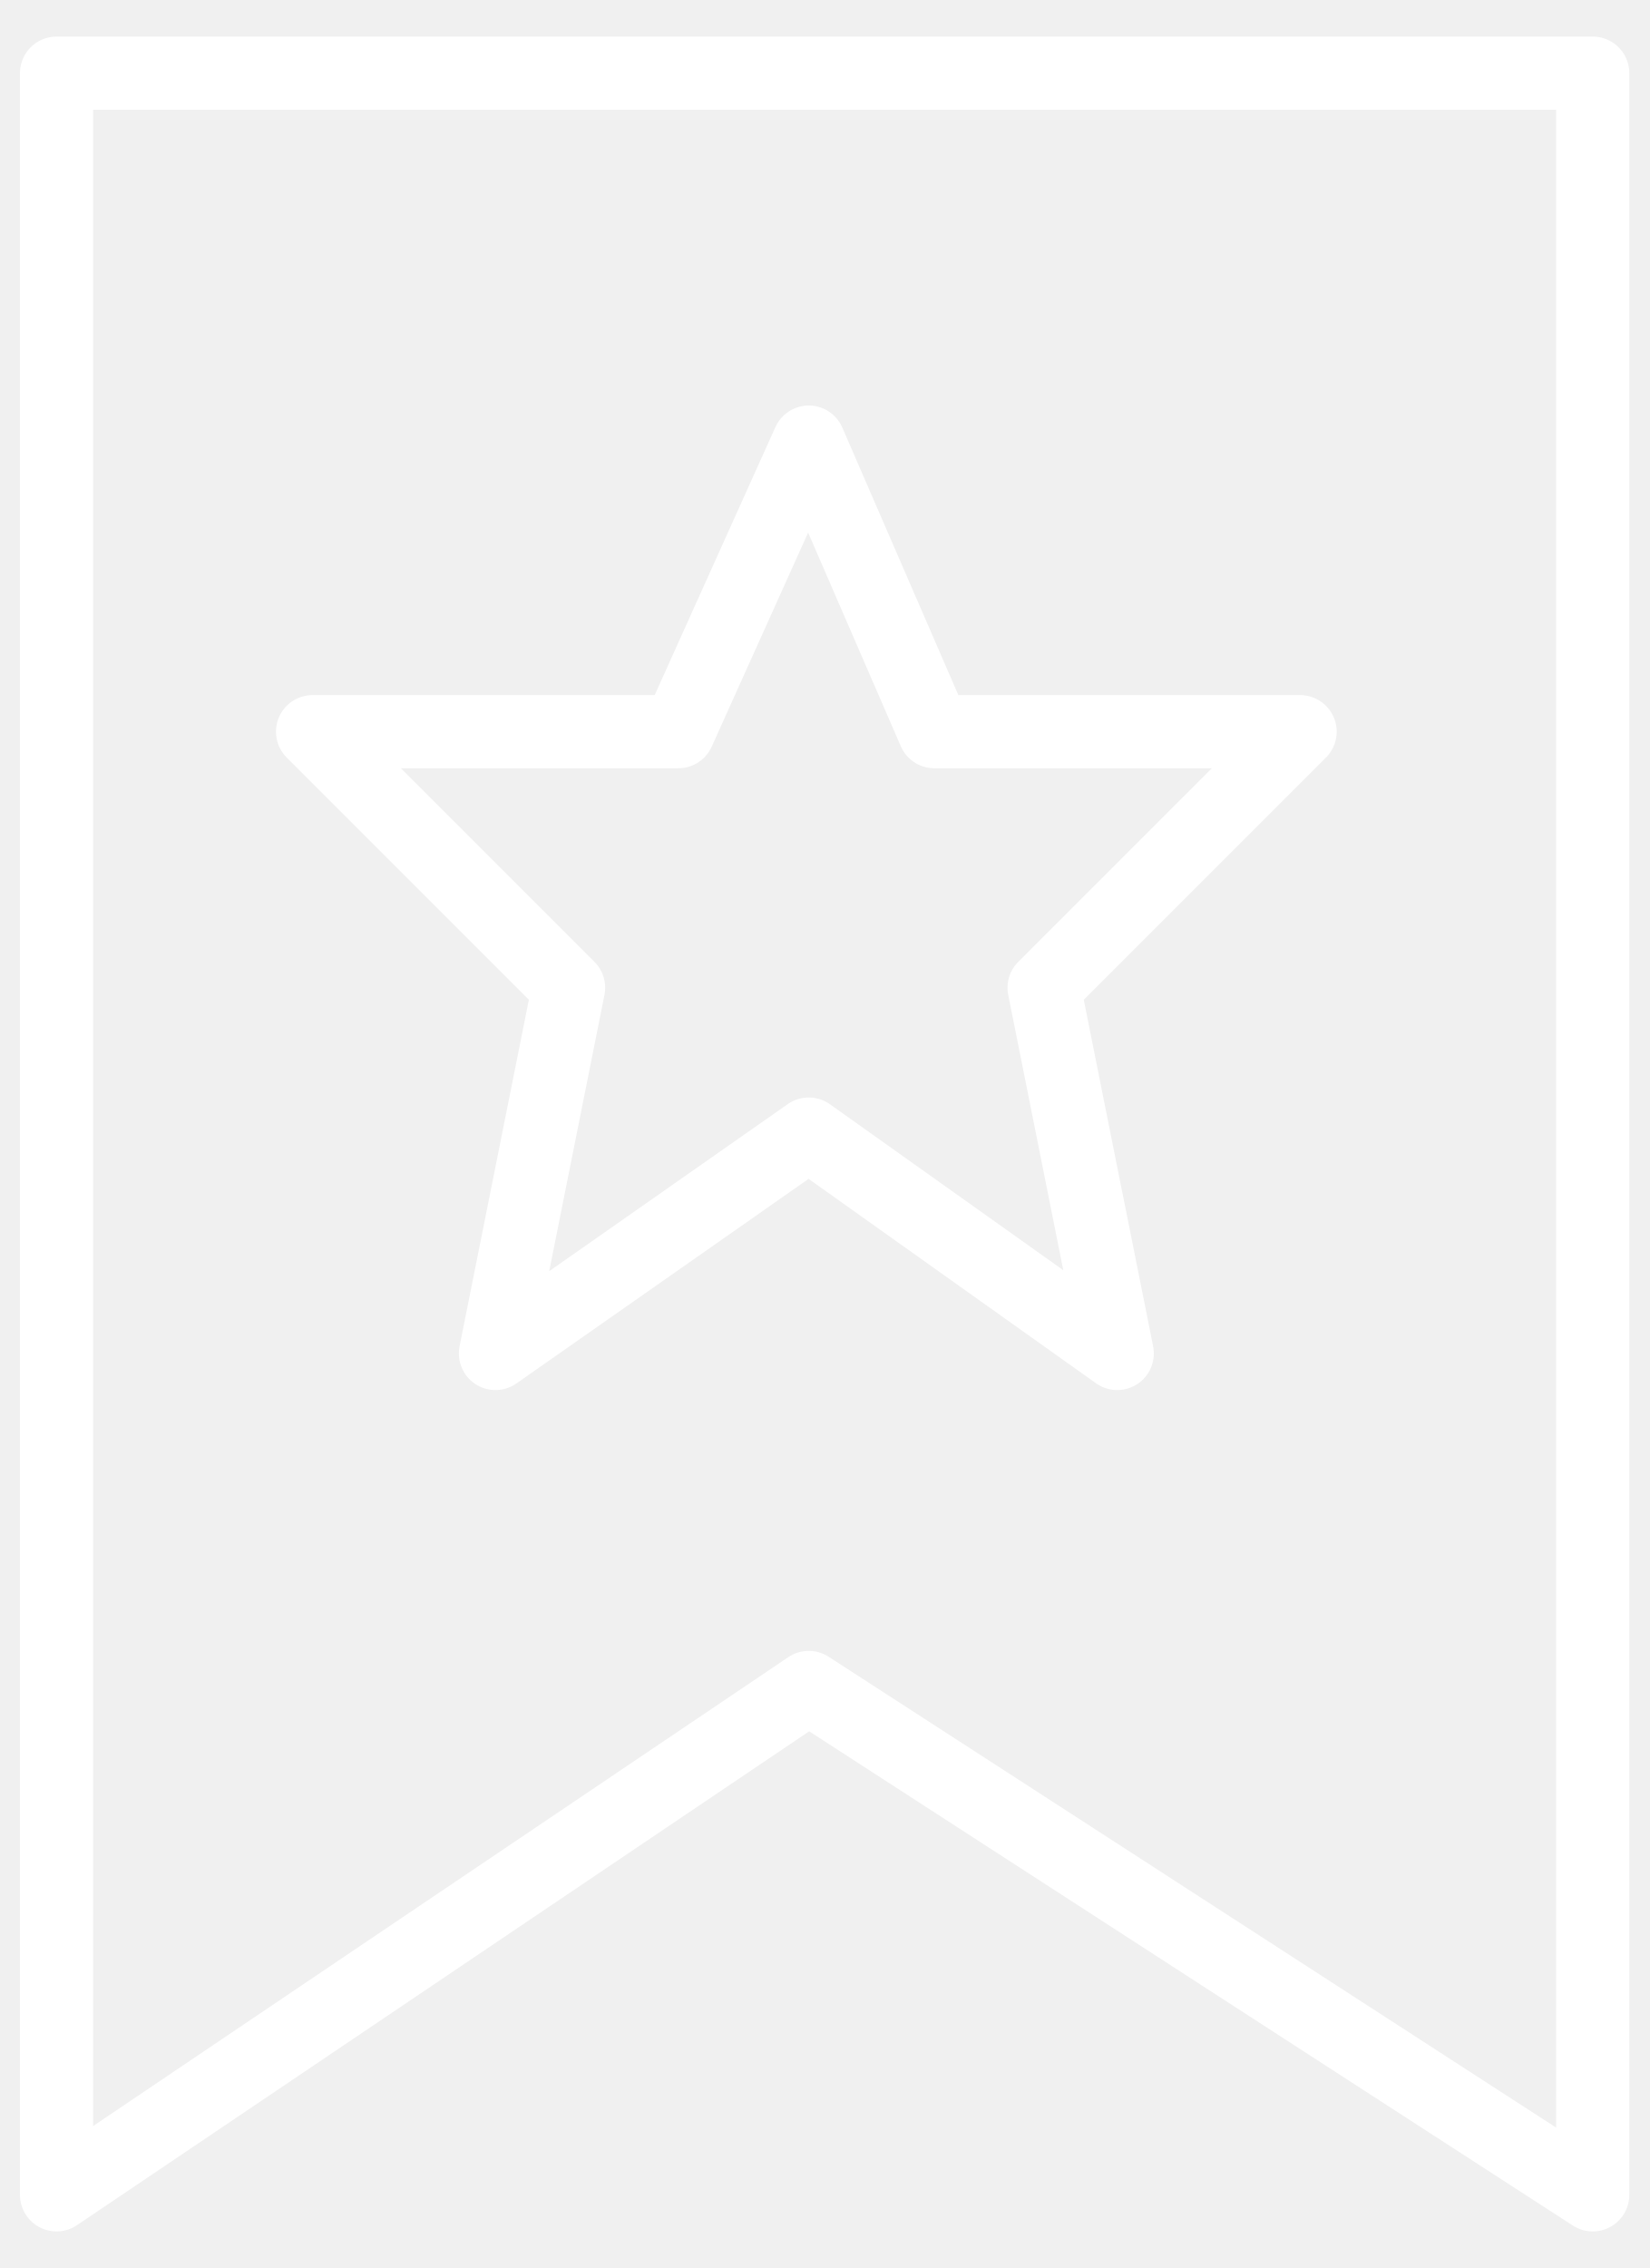
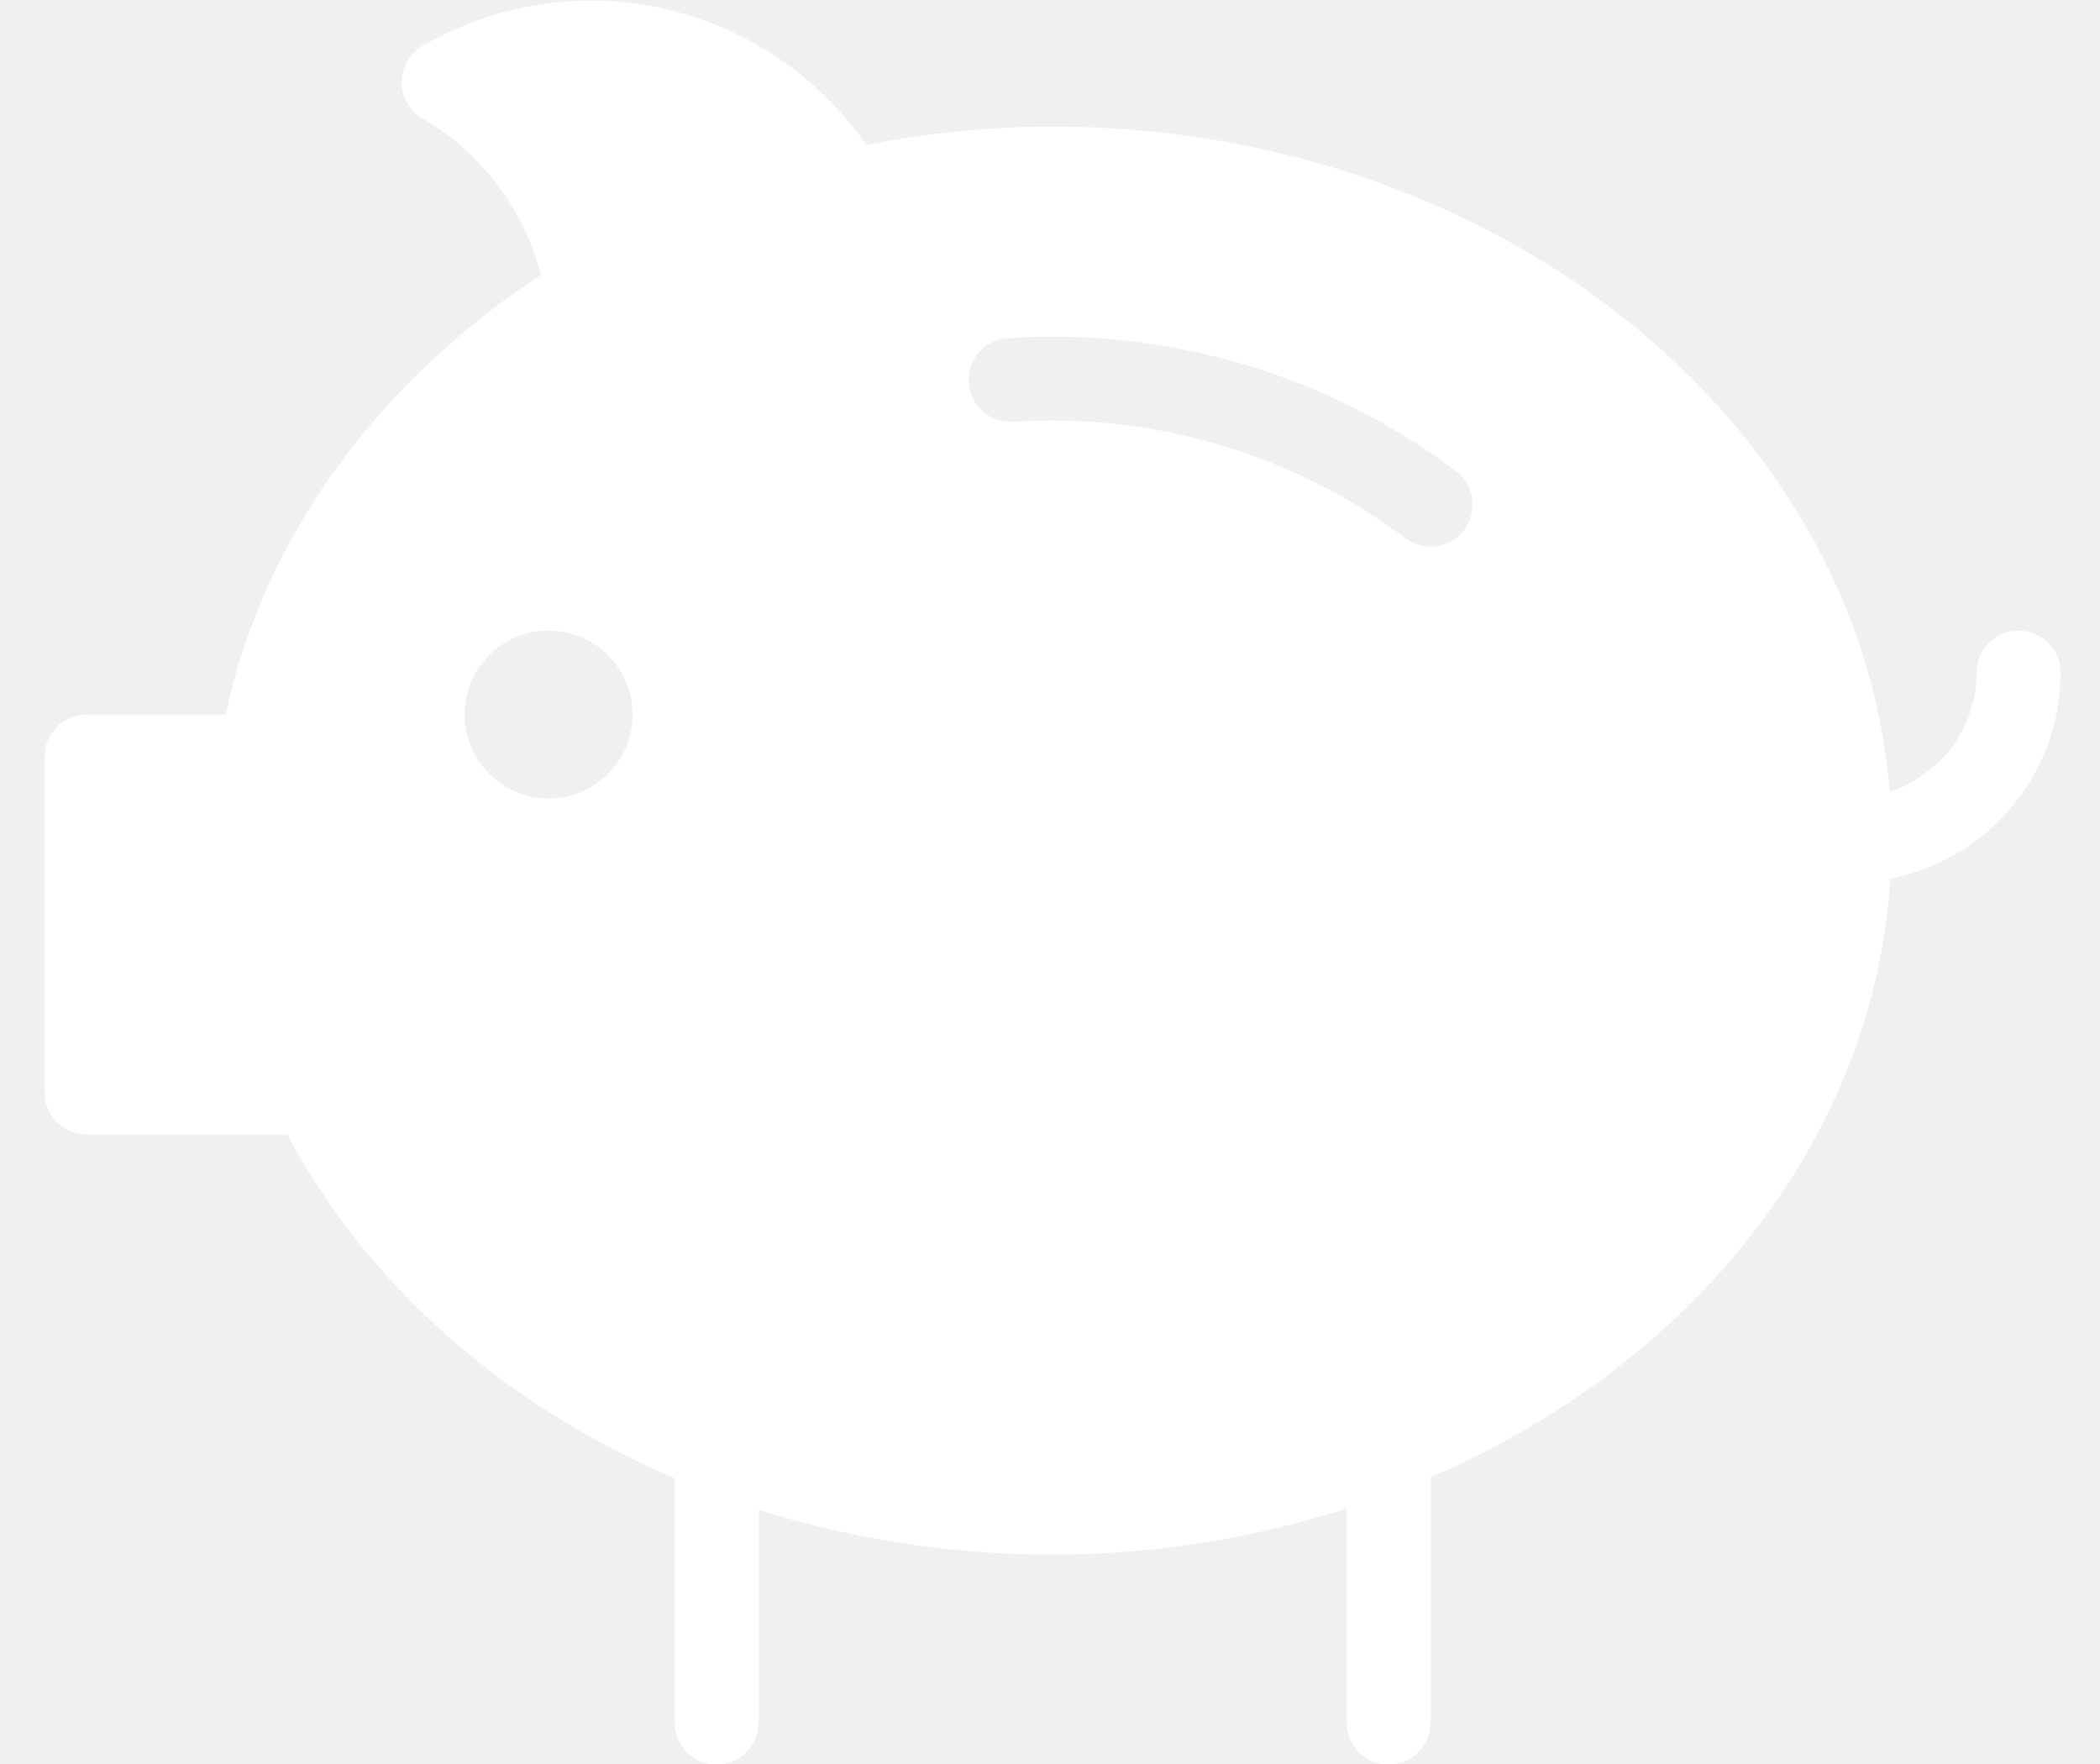
- <svg xmlns="http://www.w3.org/2000/svg" width="16px" height="22px" viewBox="0 0 22 31" version="1.1">
+ <svg xmlns="http://www.w3.org/2000/svg" width="25px" height="21px" viewBox="0 0 25 21" version="1.1">
+   <defs />
  <g id="UI" stroke="none" stroke-width="1" fill="none" fill-rule="evenodd">
-     <g id="Mgr-New-Tickets" transform="translate(-44, -375)" stroke="#FFFFFF" stroke-linejoin="round">
-       <g id="Manager-Sidebar" transform="translate(0, -1)">
-         <g id="check30-+-COMPLETED" transform="translate(44, 376)">
-           <g id="Stroke-4333-+-Stroke-4334" transform="translate(0, 0.5)">
-             <path d="M21.5,29.5 L10.783,22.565 L0.5,29.5 L0.5,0.5 L21.5,0.5 L21.5,29.5 L21.5,29.5 Z" id="Stroke-4333" stroke-linecap="round" />
-             <path d="M10.783,5.543 L12.5,9.501 L17.5,9.501 L14,13.001 L15,18 L10.783,15.001 L6.5,18 L7.5,13.001 L4,9.501 L9,9.501 L10.783,5.543 L10.783,5.543 Z" id="Stroke-4334" />
-           </g>
+     <g id="Dev-Set-Ticket-Price" transform="translate(-40, -415)" fill="#FFFFFF">
+       <g id="Sidebar">
+         <g id="Fill-2682" transform="translate(41, 415)">
+           <path d="M16.431,6.307 C16.333,6.438 16.183,6.507 16.031,6.507 C15.926,6.507 15.821,6.474 15.731,6.407 C14.394,5.403 12.733,4.911 11.064,5.022 C10.792,5.04 10.551,4.832 10.532,4.557 C10.514,4.281 10.723,4.043 10.998,4.025 C12.91,3.898 14.804,4.46 16.331,5.607 C16.552,5.773 16.597,6.086 16.431,6.307 M5.531,9.507 C4.98,9.507 4.531,9.058 4.531,8.507 C4.531,7.955 4.98,7.507 5.531,7.507 C6.082,7.507 6.531,7.955 6.531,8.507 C6.531,9.058 6.082,9.507 5.531,9.507 M23.031,7.507 C22.755,7.507 22.531,7.731 22.531,8.007 C22.531,8.67 22.095,9.228 21.496,9.426 C21.142,5.01 16.814,1.507 11.531,1.507 C10.803,1.507 10.059,1.58 9.314,1.726 C8.571,0.657 7.344,0.007 6.031,0.007 C5.332,0.007 4.641,0.193 4.031,0.546 C3.876,0.636 3.781,0.801 3.781,0.979 C3.781,1.158 3.876,1.322 4.031,1.412 C4.731,1.817 5.242,2.498 5.439,3.274 C3.466,4.565 2.123,6.44 1.687,8.507 L0.031,8.507 C-0.245,8.507 -0.469,8.731 -0.469,9.007 L-0.469,13.007 C-0.469,13.283 -0.245,13.507 0.031,13.507 L2.421,13.507 C3.383,15.32 5.027,16.74 7.031,17.598 L7.031,20.507 C7.031,20.783 7.255,21.007 7.531,21.007 C7.808,21.007 8.031,20.783 8.031,20.507 L8.031,17.973 C9.129,18.32 10.31,18.507 11.531,18.507 C12.764,18.507 13.94,18.307 15.031,17.959 L15.031,20.507 C15.031,20.783 15.255,21.007 15.531,21.007 C15.808,21.007 16.031,20.783 16.031,20.507 L16.031,17.587 C19.138,16.249 21.31,13.576 21.504,10.459 C22.657,10.237 23.531,9.224 23.531,8.007 C23.531,7.731 23.308,7.507 23.031,7.507" />
        </g>
      </g>
    </g>
  </g>
</svg>
